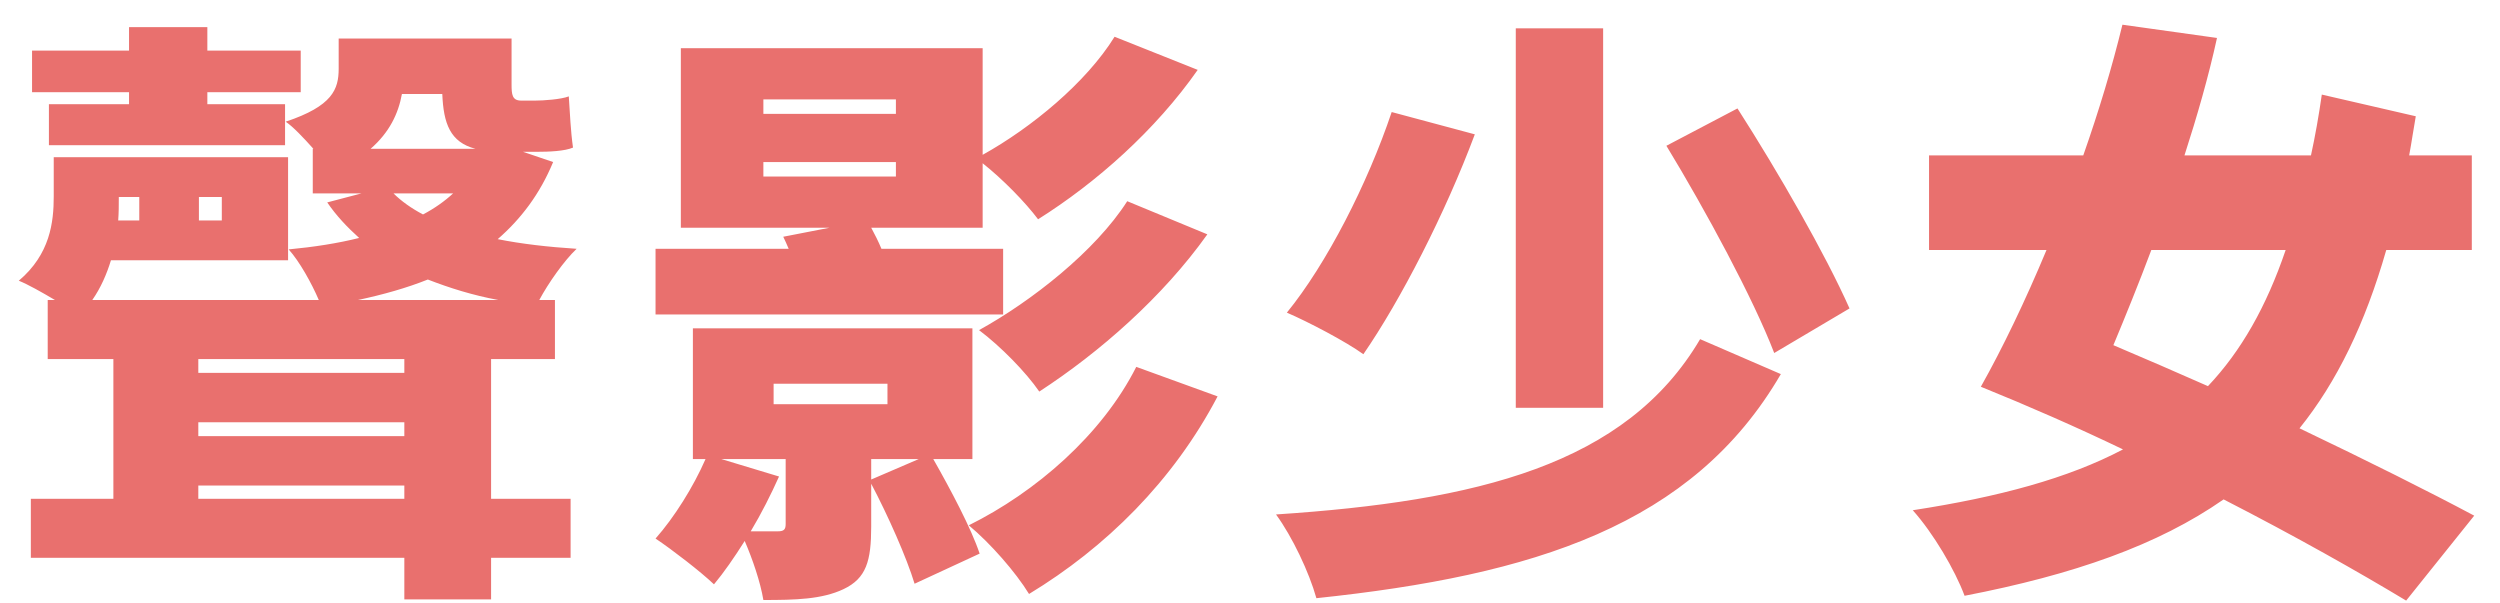
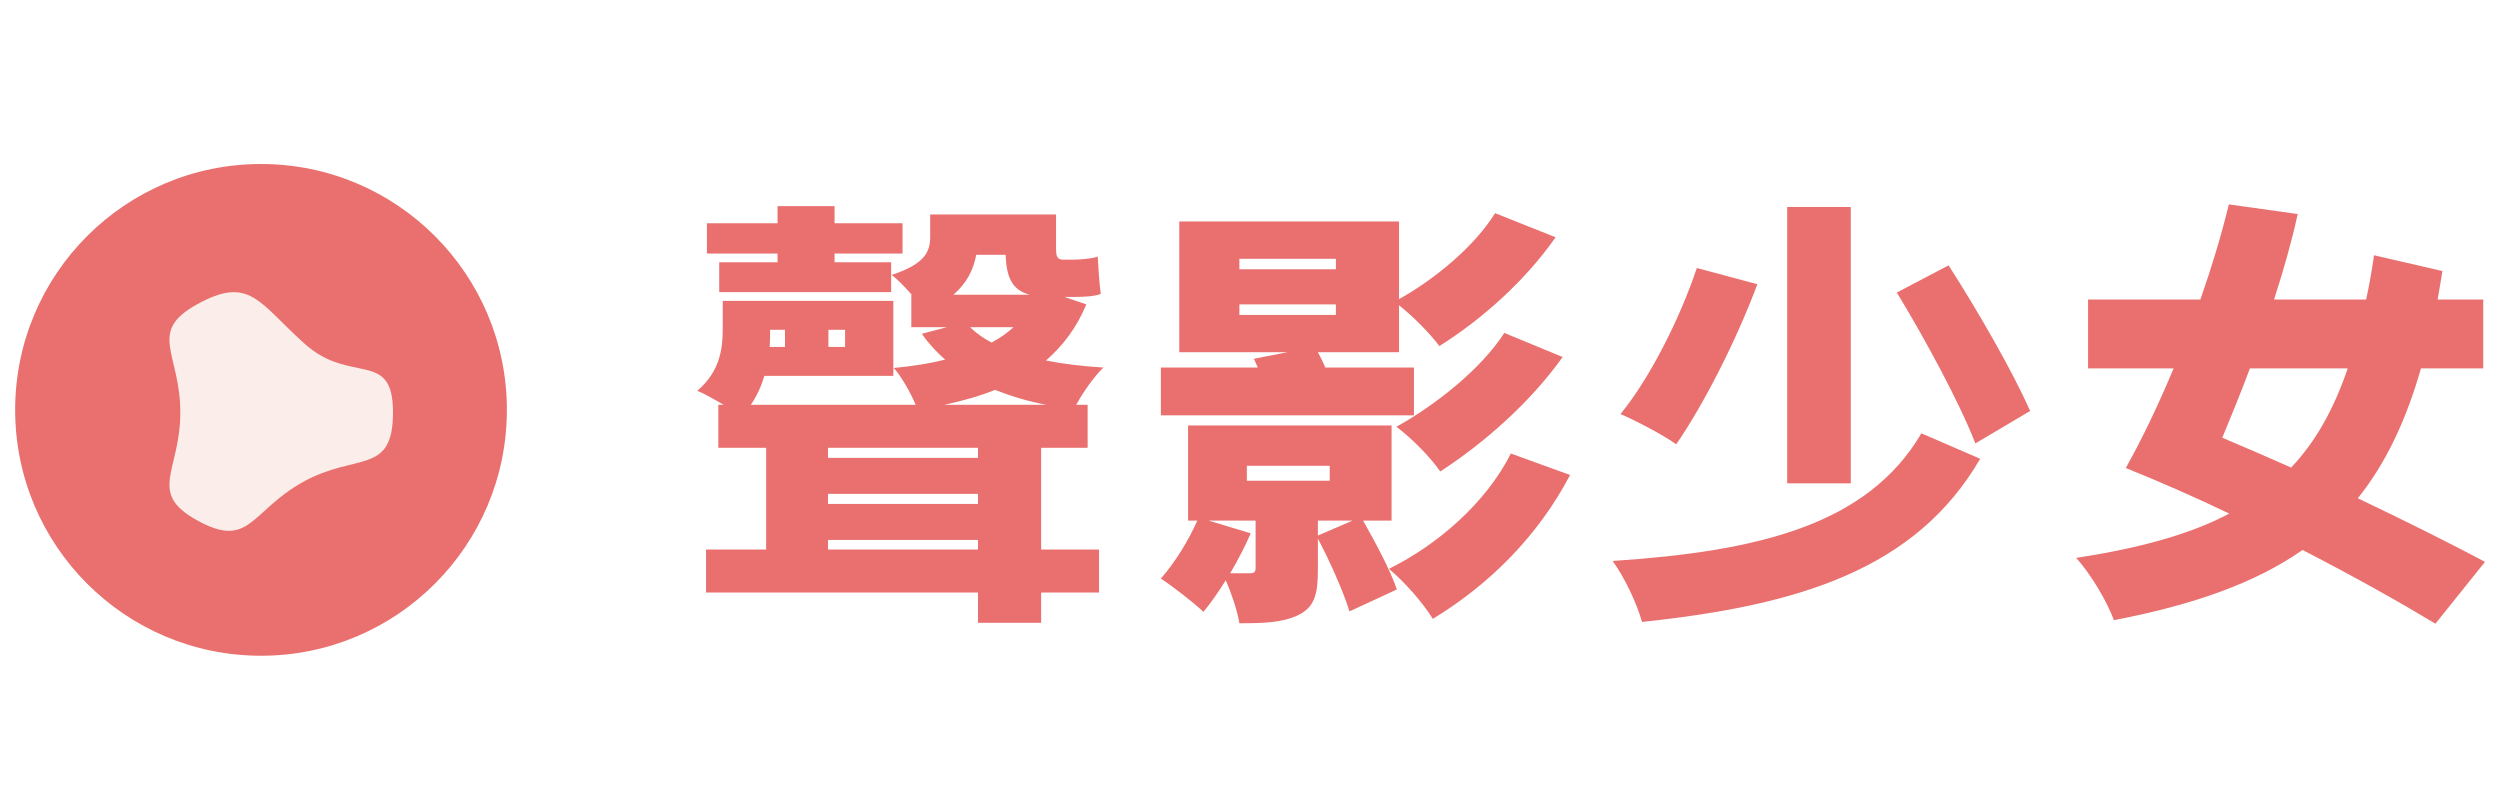
- <svg xmlns="http://www.w3.org/2000/svg" width="83" height="20" viewBox="0 0 83 20" fill="none">
-   <path d="M4.284 3.46H1.624V4.82H9.464V3.46H6.884V3.06H9.984V1.68H6.884V0.9H4.284V1.68H1.064V3.06H4.284V3.46ZM11.884 9.96C12.724 9.78 13.504 9.56 14.204 9.28C14.924 9.56 15.684 9.8 16.544 9.96H11.884ZM13.424 12.38H6.584V11.92H13.424V12.38ZM6.584 16.56V16.12H13.424V16.56H6.584ZM13.424 14.48H6.584V14.02H13.424V14.48ZM15.044 6.42C14.764 6.68 14.424 6.92 14.044 7.12C13.664 6.92 13.324 6.68 13.064 6.42H15.044ZM14.684 3.12C14.724 4.1 14.944 4.72 15.784 4.94H12.304C12.924 4.4 13.224 3.78 13.344 3.12H14.684ZM4.624 6.54V7.32H3.924C3.944 7.06 3.944 6.82 3.944 6.58V6.54H4.624ZM7.364 7.32H6.604V6.54H7.364V7.32ZM17.364 5.04H17.824C18.224 5.04 18.744 5.02 19.024 4.9C18.944 4.34 18.924 3.78 18.884 3.2C18.624 3.3 18.044 3.34 17.764 3.34H17.304C17.004 3.34 16.984 3.14 16.984 2.8V1.28H11.244V2.28C11.244 2.96 11.044 3.52 9.484 4.04C9.724 4.2 10.084 4.58 10.404 4.94H10.384V6.42H12.004L10.864 6.72C11.164 7.16 11.524 7.54 11.924 7.9C11.204 8.08 10.424 8.2 9.584 8.28C9.944 8.68 10.344 9.4 10.584 9.96H3.064C3.344 9.56 3.544 9.1 3.684 8.64H9.564V5.22H1.784V6.52C1.784 7.38 1.664 8.44 0.624 9.32C0.924 9.44 1.384 9.7 1.824 9.96H1.584V11.92H3.764V16.56H1.024V18.52H13.424V19.9H16.304V18.52H18.944V16.56H16.304V11.92H18.424V9.96H17.904C18.204 9.4 18.724 8.66 19.144 8.26C18.204 8.2 17.324 8.1 16.524 7.94C17.304 7.26 17.924 6.44 18.364 5.38L17.364 5.04ZM25.344 5.38H29.744V5.86H25.344V5.38ZM25.344 3.3H29.744V3.78H25.344V3.3ZM33.304 8.26H29.264C29.164 8.02 29.044 7.78 28.924 7.56H32.624V5.42C33.304 5.96 34.044 6.72 34.464 7.28C36.404 6.06 38.364 4.32 39.764 2.32L37.004 1.22C36.064 2.74 34.244 4.24 32.624 5.14V1.6H22.604V7.56H27.544L26.004 7.86C26.064 7.98 26.124 8.12 26.184 8.26H21.764V10.44H33.304V8.26ZM37.424 6.68C36.364 8.34 34.244 10 32.504 10.96C33.224 11.5 34.064 12.36 34.504 13C36.504 11.7 38.604 9.86 40.084 7.78L37.424 6.68ZM28.924 15.92V15.24H30.504L28.924 15.92ZM23.944 15.24H26.084V17.4C26.084 17.58 26.024 17.64 25.824 17.64C25.684 17.64 25.304 17.64 24.924 17.64C25.284 17.04 25.604 16.4 25.864 15.82L23.944 15.24ZM25.684 12.74H29.464V13.42H25.684V12.74ZM32.284 15.24V10.9H23.004V15.24H23.424C23.024 16.16 22.384 17.18 21.764 17.88C22.304 18.24 23.264 18.98 23.704 19.4C24.024 19.02 24.384 18.5 24.724 17.96C24.984 18.56 25.244 19.32 25.344 19.92C26.404 19.92 27.284 19.9 28.004 19.56C28.764 19.2 28.924 18.62 28.924 17.48V16.06C29.484 17.12 30.104 18.52 30.364 19.38L32.524 18.38C32.244 17.54 31.564 16.26 30.984 15.24H32.284ZM37.724 12.18C36.584 14.44 34.384 16.34 32.164 17.44C32.884 18.04 33.724 19 34.164 19.72C36.704 18.18 38.944 15.98 40.424 13.16L37.724 12.18ZM46.204 3.72C45.404 6.1 44.044 8.76 42.724 10.38C43.424 10.68 44.684 11.34 45.264 11.76C46.504 9.96 47.984 7.08 48.964 4.46L46.204 3.72ZM55.324 4.84C56.624 6.98 58.204 9.9 58.904 11.72L61.404 10.24C60.604 8.44 59.044 5.72 57.684 3.6L55.324 4.84ZM56.444 11.26C53.984 15.44 49.024 16.64 42.364 17.08C42.904 17.82 43.464 19 43.704 19.86C50.924 19.1 56.204 17.44 59.124 12.42L56.444 11.26ZM50.324 0.94V13.54H53.224V0.94H50.324ZM75.884 8.3C75.244 10.18 74.404 11.66 73.304 12.82C72.264 12.36 71.204 11.9 70.164 11.46C70.564 10.5 71.004 9.42 71.424 8.3H75.884ZM82.144 17.12C80.644 16.32 78.604 15.3 76.344 14.22C77.584 12.68 78.524 10.74 79.224 8.3H82.064V5.16H79.984C80.064 4.74 80.124 4.3 80.204 3.86L77.084 3.14C76.984 3.84 76.864 4.52 76.724 5.16H72.524C72.944 3.86 73.324 2.54 73.604 1.26L70.464 0.82C70.124 2.22 69.684 3.68 69.164 5.16H64.044V8.3H67.944C67.244 9.98 66.484 11.56 65.764 12.84C67.344 13.48 68.944 14.18 70.484 14.92C68.664 15.88 66.364 16.5 63.504 16.94C64.184 17.7 64.904 18.92 65.224 19.78C68.844 19.08 71.644 18.1 73.824 16.58C76.204 17.8 78.324 19 79.884 19.94L82.144 17.12Z" fill="#E9706E" />
+ <svg xmlns="http://www.w3.org/2000/svg" width="114" height="36" viewBox="0 0 114 36" fill="none">
+   <path d="M35.456 11.96H32.796V13.32H40.636V11.96H38.056V11.56H41.156V10.18H38.056V9.4H35.456V10.18H32.236V11.56H35.456V11.96ZM43.056 18.46C43.896 18.28 44.676 18.06 45.376 17.78C46.096 18.06 46.856 18.3 47.716 18.46H43.056ZM44.596 20.88H37.756V20.42H44.596V20.88ZM37.756 25.06V24.62H44.596V25.06H37.756ZM44.596 22.98H37.756V22.52H44.596V22.98ZM46.216 14.92C45.936 15.18 45.596 15.42 45.216 15.62C44.836 15.42 44.496 15.18 44.236 14.92H46.216ZM45.856 11.62C45.896 12.6 46.116 13.22 46.956 13.44H43.476C44.096 12.9 44.396 12.28 44.516 11.62H45.856ZM35.796 15.04V15.82H35.096C35.116 15.56 35.116 15.32 35.116 15.08V15.04H35.796ZM38.536 15.82H37.776V15.04H38.536V15.82ZM48.536 13.54H48.996C49.396 13.54 49.916 13.52 50.196 13.4C50.116 12.84 50.096 12.28 50.056 11.7C49.796 11.8 49.216 11.84 48.936 11.84H48.476C48.176 11.84 48.156 11.64 48.156 11.3V9.78H42.416V10.78C42.416 11.46 42.216 12.02 40.656 12.54C40.896 12.7 41.256 13.08 41.576 13.44H41.556V14.92H43.176L42.036 15.22C42.336 15.66 42.696 16.04 43.096 16.4C42.376 16.58 41.596 16.7 40.756 16.78C41.116 17.18 41.516 17.9 41.756 18.46H34.236C34.516 18.06 34.716 17.6 34.856 17.14H40.736V13.72H32.956V15.02C32.956 15.88 32.836 16.94 31.796 17.82C32.096 17.94 32.556 18.2 32.996 18.46H32.756V20.42H34.936V25.06H32.196V27.02H44.596V28.4H47.476V27.02H50.116V25.06H47.476V20.42H49.596V18.46H49.076C49.376 17.9 49.896 17.16 50.316 16.76C49.376 16.7 48.496 16.6 47.696 16.44C48.476 15.76 49.096 14.94 49.536 13.88L48.536 13.54ZM56.516 13.88H60.916V14.36H56.516V13.88ZM56.516 11.8H60.916V12.28H56.516V11.8ZM64.476 16.76H60.436C60.336 16.52 60.216 16.28 60.096 16.06H63.796V13.92C64.476 14.46 65.216 15.22 65.636 15.78C67.576 14.56 69.536 12.82 70.936 10.82L68.176 9.72C67.236 11.24 65.416 12.74 63.796 13.64V10.1H53.776V16.06H58.716L57.176 16.36C57.236 16.48 57.296 16.62 57.356 16.76H52.936V18.94H64.476V16.76ZM68.596 15.18C67.536 16.84 65.416 18.5 63.676 19.46C64.396 20 65.236 20.86 65.676 21.5C67.676 20.2 69.776 18.36 71.256 16.28L68.596 15.18ZM60.096 24.42V23.74H61.676L60.096 24.42ZM55.116 23.74H57.256V25.9C57.256 26.08 57.196 26.14 56.996 26.14C56.856 26.14 56.476 26.14 56.096 26.14C56.456 25.54 56.776 24.9 57.036 24.32L55.116 23.74ZM56.856 21.24H60.636V21.92H56.856V21.24ZM63.456 23.74V19.4H54.176V23.74H54.596C54.196 24.66 53.556 25.68 52.936 26.38C53.476 26.74 54.436 27.48 54.876 27.9C55.196 27.52 55.556 27 55.896 26.46C56.156 27.06 56.416 27.82 56.516 28.42C57.576 28.42 58.456 28.4 59.176 28.06C59.936 27.7 60.096 27.12 60.096 25.98V24.56C60.656 25.62 61.276 27.02 61.536 27.88L63.696 26.88C63.416 26.04 62.736 24.76 62.156 23.74H63.456ZM68.896 20.68C67.756 22.94 65.556 24.84 63.336 25.94C64.056 26.54 64.896 27.5 65.336 28.22C67.876 26.68 70.116 24.48 71.596 21.66L68.896 20.68ZM77.376 12.22C76.576 14.6 75.216 17.26 73.896 18.88C74.596 19.18 75.856 19.84 76.436 20.26C77.676 18.46 79.156 15.58 80.136 12.96L77.376 12.22ZM86.496 13.34C87.796 15.48 89.376 18.4 90.076 20.22L92.576 18.74C91.776 16.94 90.216 14.22 88.856 12.1L86.496 13.34ZM87.616 19.76C85.156 23.94 80.196 25.14 73.536 25.58C74.076 26.32 74.636 27.5 74.876 28.36C82.096 27.6 87.376 25.94 90.296 20.92L87.616 19.76ZM81.496 9.44V22.04H84.396V9.44H81.496ZM107.056 16.8C106.416 18.68 105.576 20.16 104.476 21.32C103.436 20.86 102.376 20.4 101.336 19.96C101.736 19 102.176 17.92 102.596 16.8H107.056ZM113.316 25.62C111.816 24.82 109.776 23.8 107.516 22.72C108.756 21.18 109.696 19.24 110.396 16.8H113.236V13.66H111.156C111.236 13.24 111.296 12.8 111.376 12.36L108.256 11.64C108.156 12.34 108.036 13.02 107.896 13.66H103.696C104.116 12.36 104.496 11.04 104.776 9.76L101.636 9.32C101.296 10.72 100.856 12.18 100.336 13.66H95.216V16.8H99.116C98.416 18.48 97.656 20.06 96.936 21.34C98.516 21.98 100.116 22.68 101.656 23.42C99.836 24.38 97.536 25 94.676 25.44C95.356 26.2 96.076 27.42 96.396 28.28C100.016 27.58 102.816 26.6 104.996 25.08C107.376 26.3 109.496 27.5 111.056 28.44L113.316 25.62Z" fill="#E9706E" />
+   <path d="M11.903 29.902C18.095 29.902 23.114 24.883 23.114 18.691C23.114 12.499 18.095 7.479 11.903 7.479C5.711 7.479 0.691 12.499 0.691 18.691C0.691 24.883 5.711 29.902 11.903 29.902Z" fill="#E9706E" />
+   <path d="M8.973 13.885C6.71 15.142 8.222 16.102 8.222 18.802C8.222 21.502 6.71 22.457 8.973 23.719C11.4 25.067 11.4 23.327 13.822 21.974C16.249 20.627 17.92 21.69 17.92 18.802C17.92 15.915 16.004 17.557 13.912 15.693C11.787 13.8 11.4 12.538 8.973 13.885Z" fill="#FBEEEA" />
</svg>
